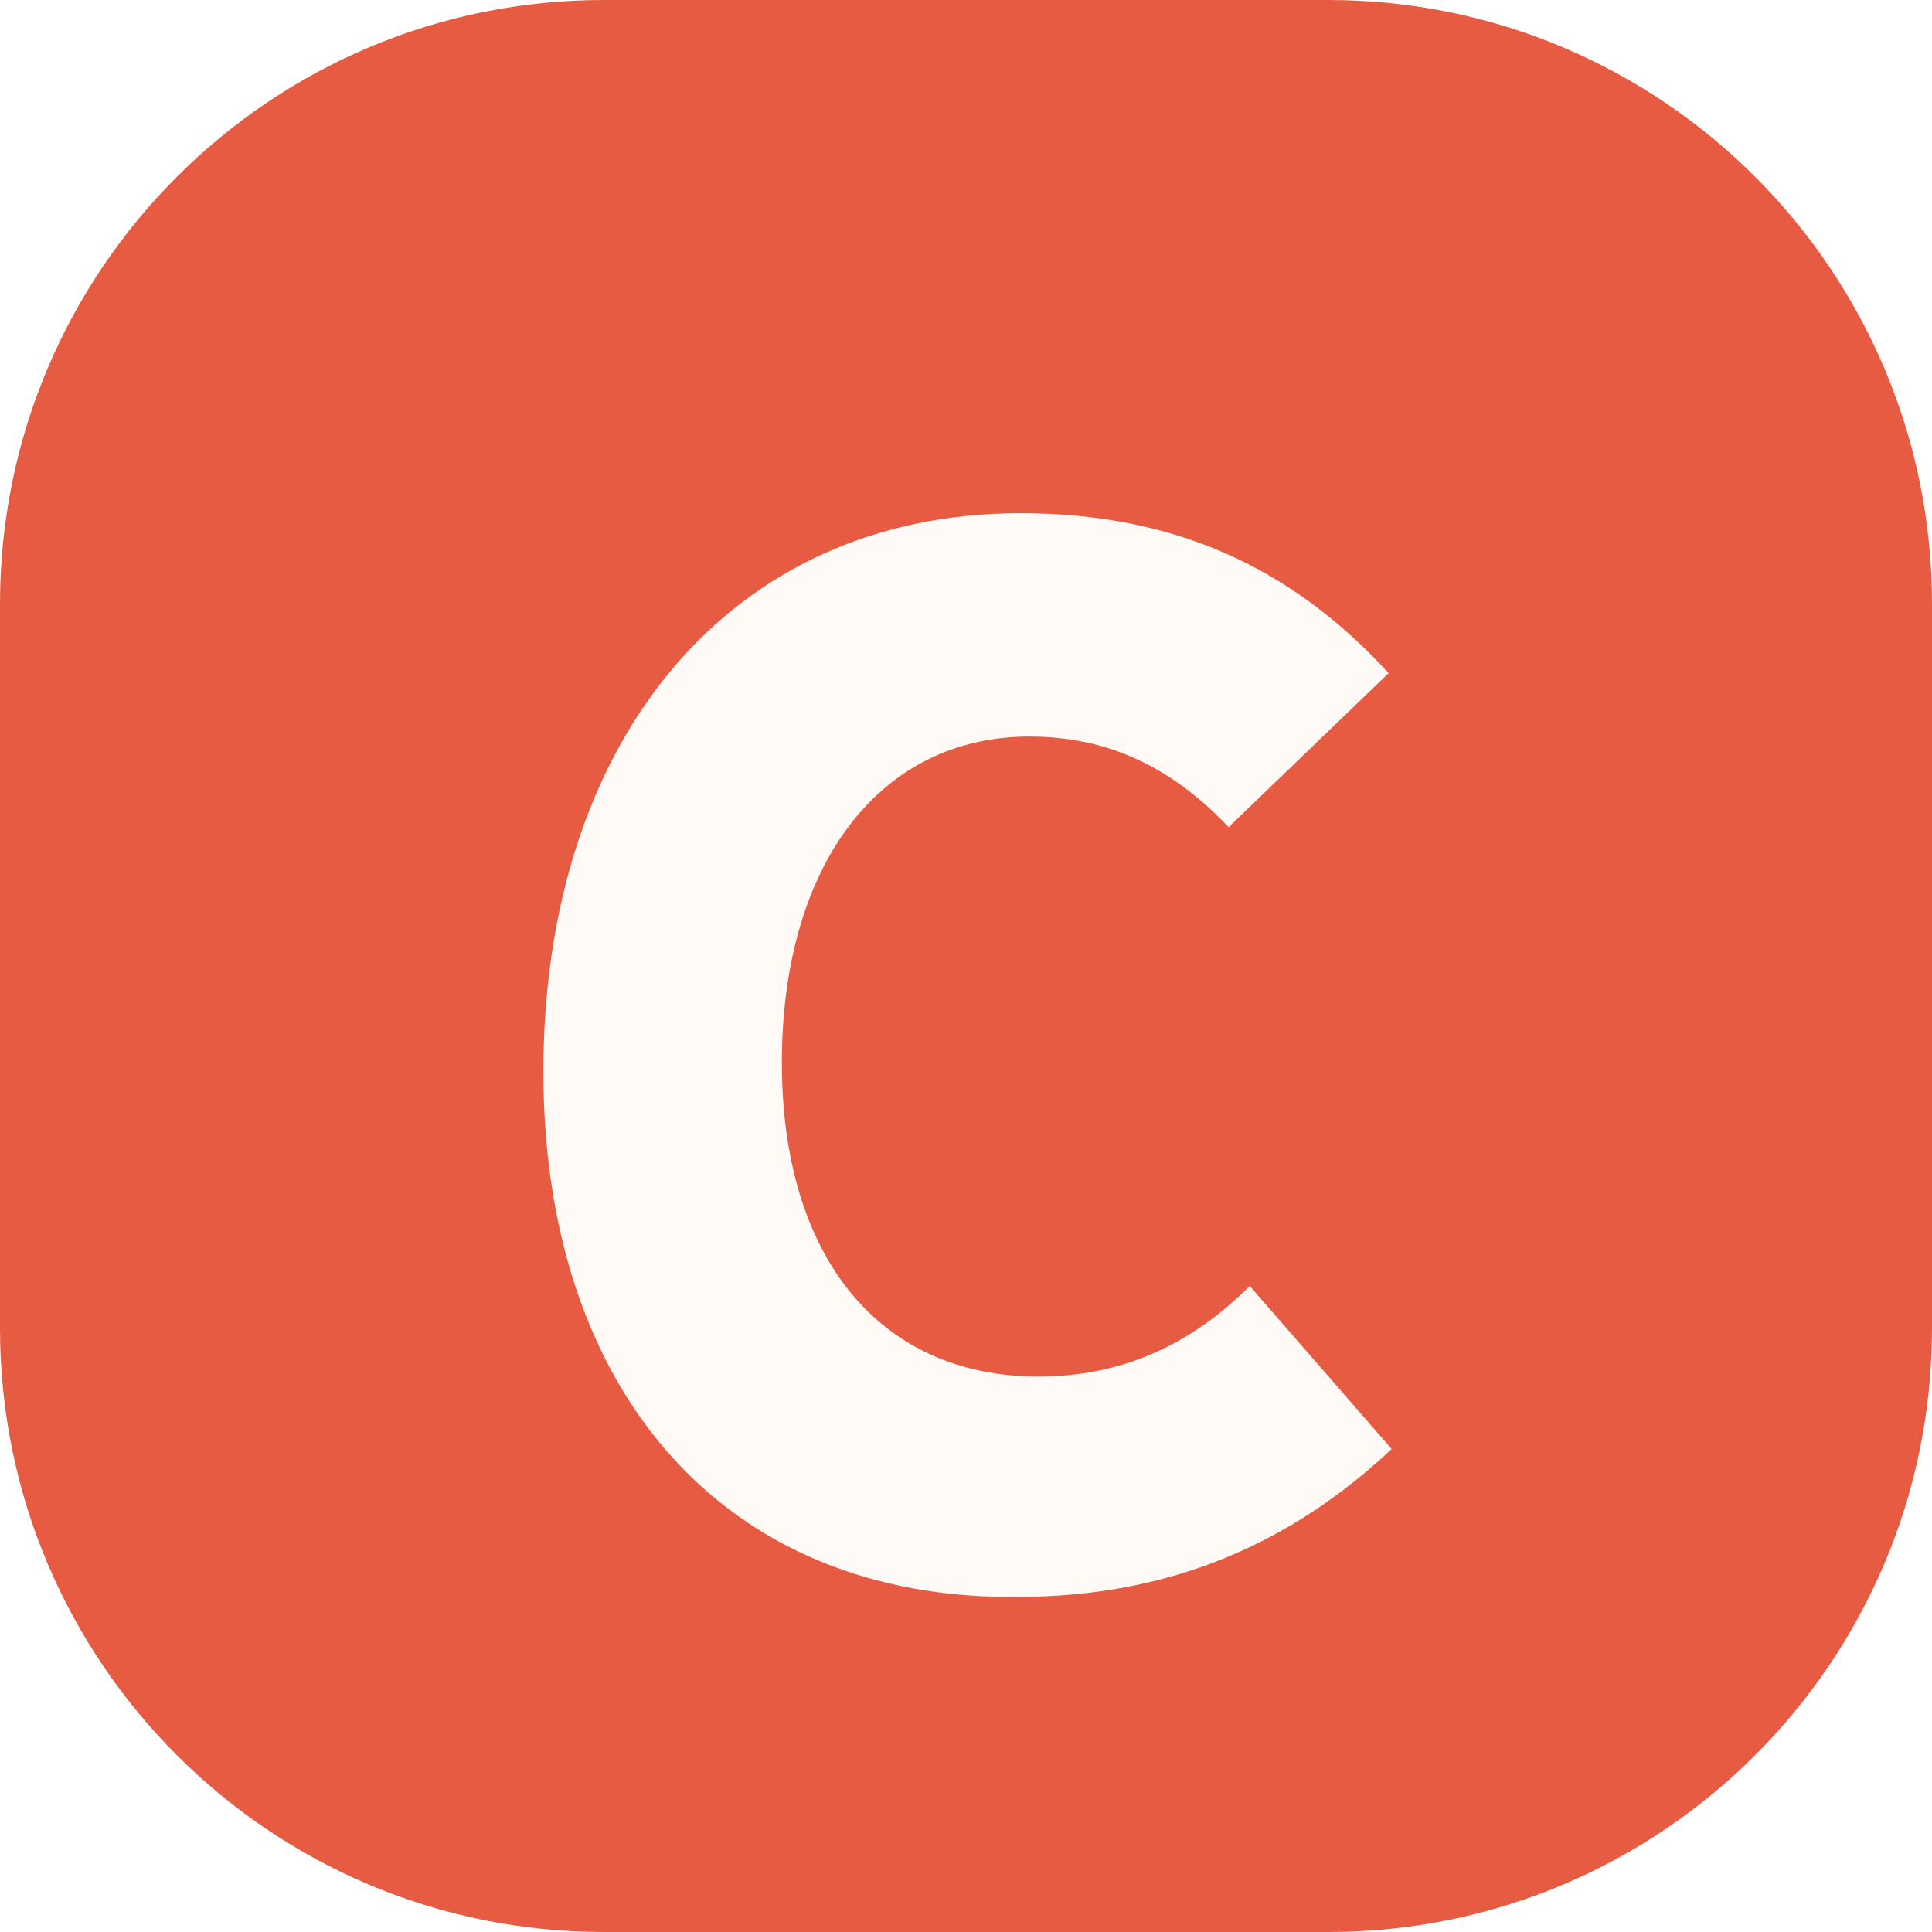
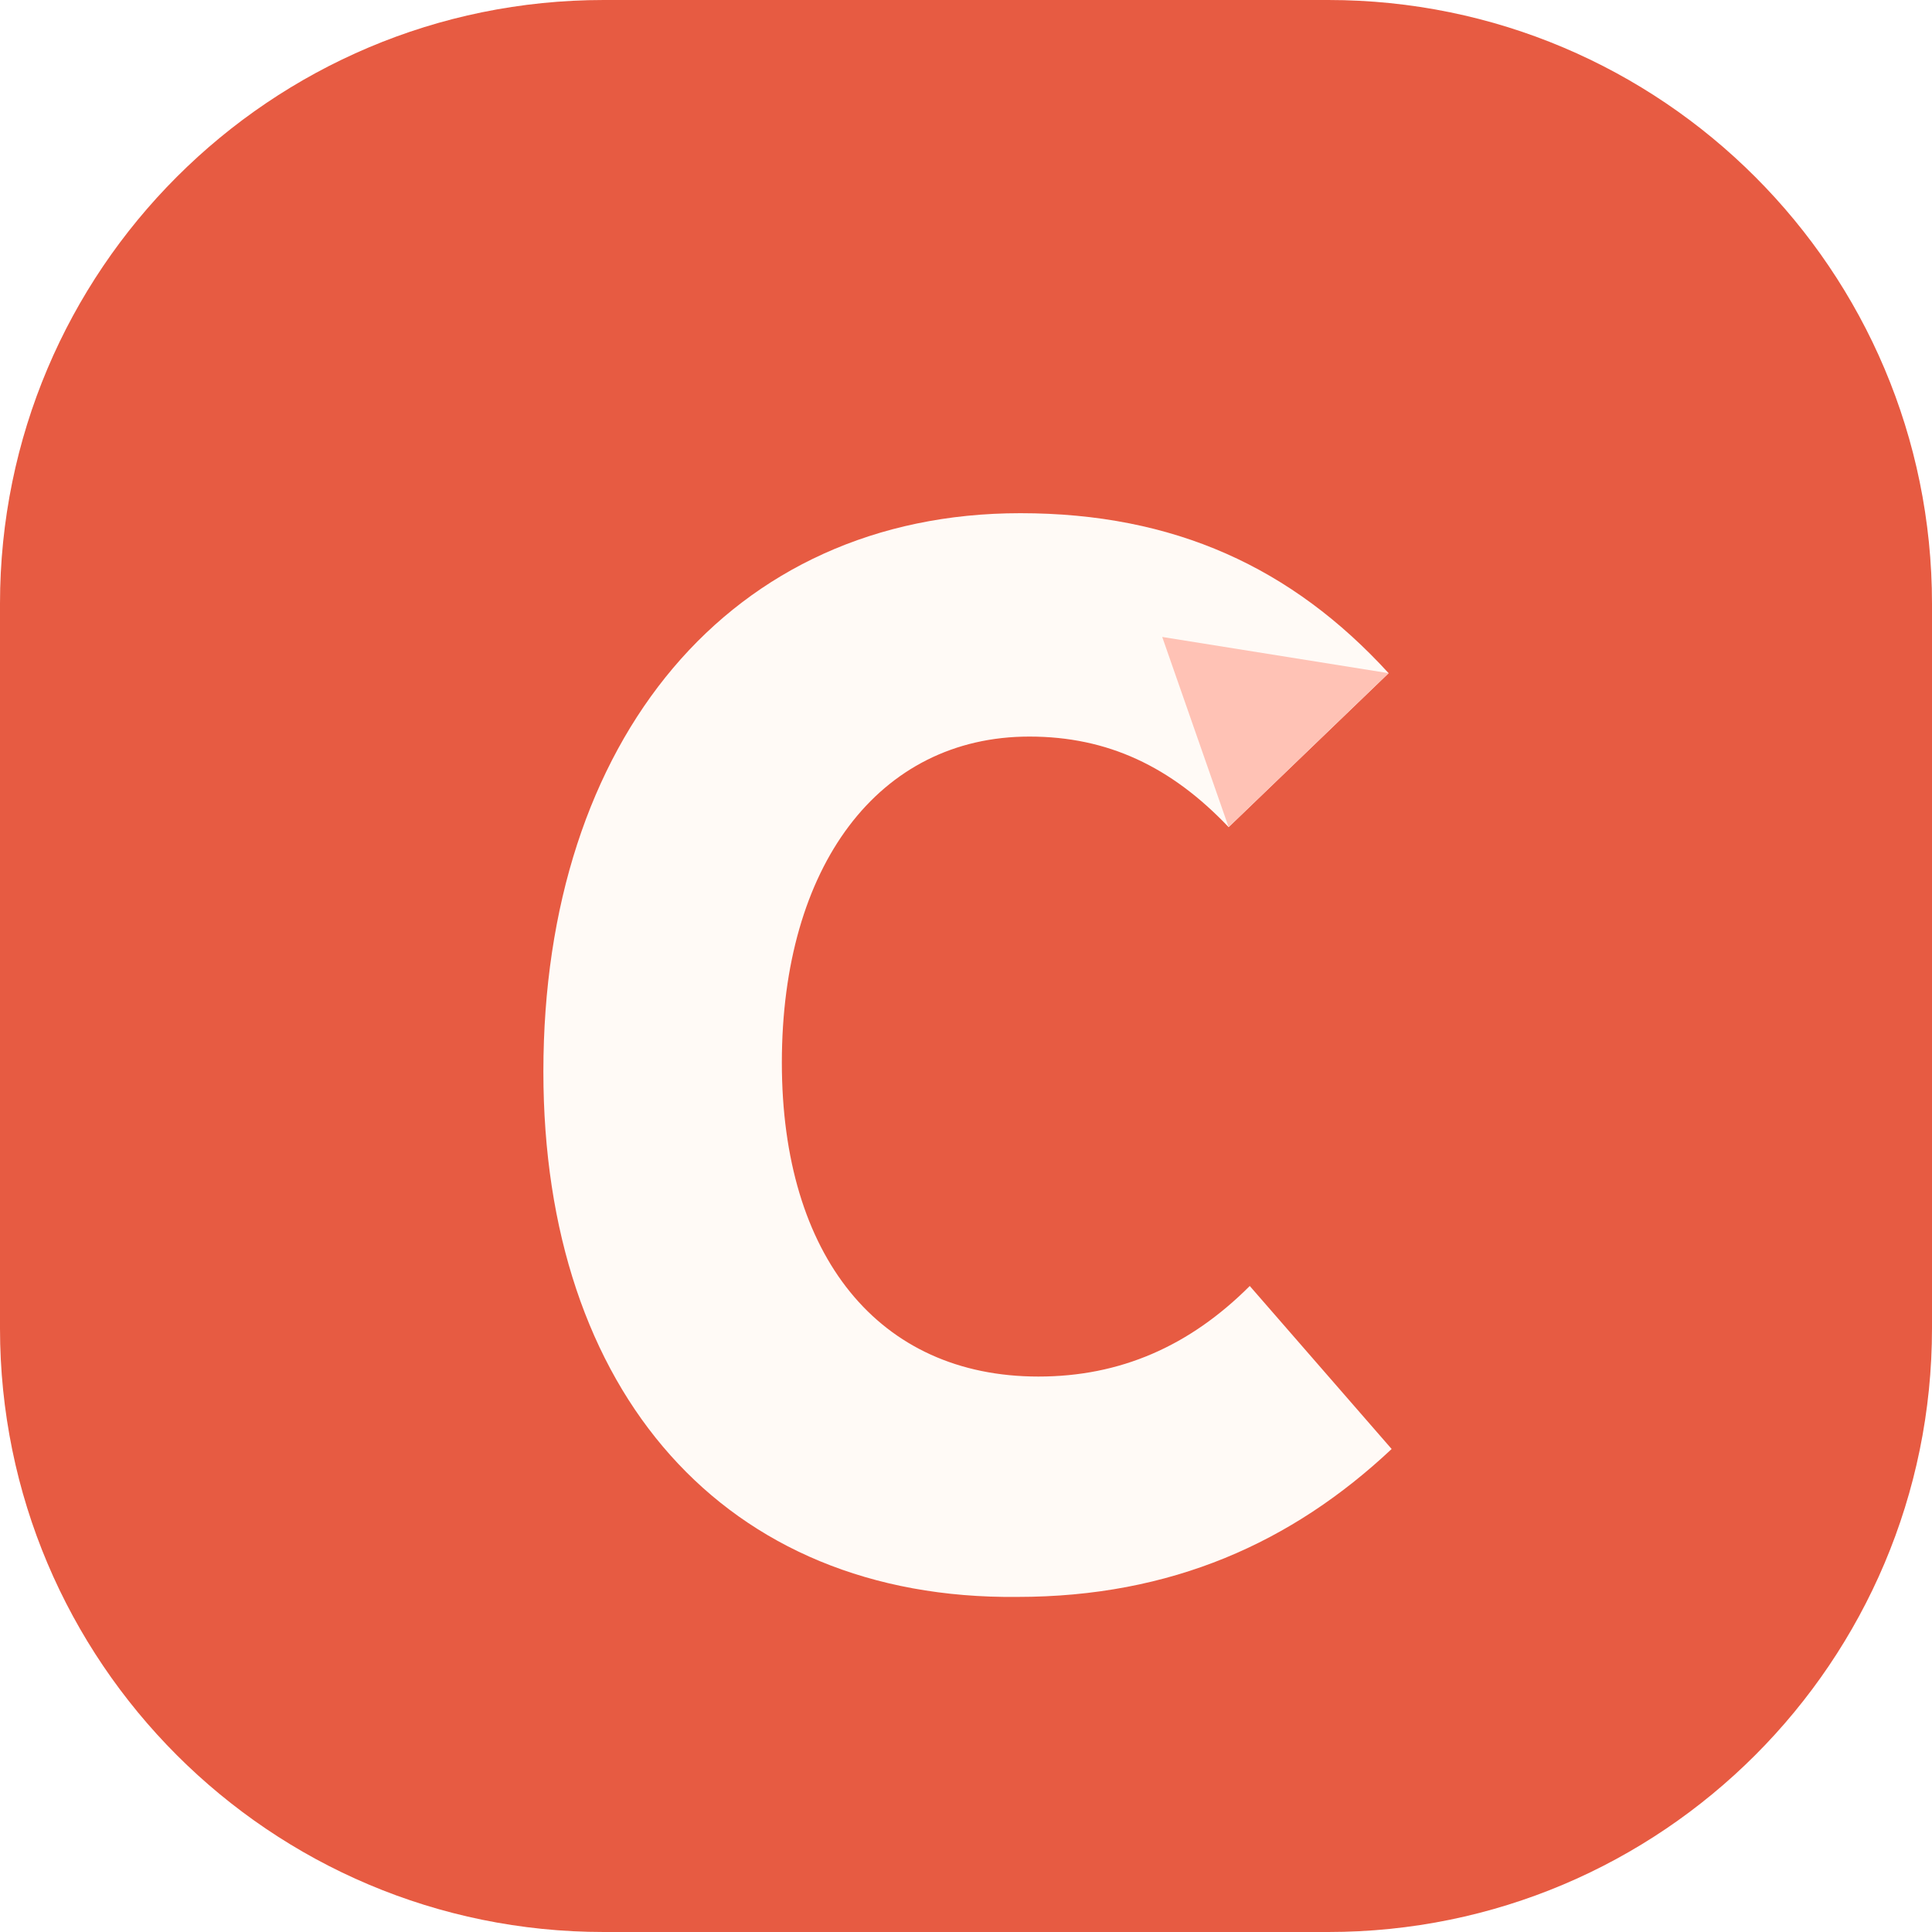
<svg xmlns="http://www.w3.org/2000/svg" viewBox="0 0 64 64" role="img" aria-labelledby="title">
  <rect width="64" height="64" rx="20" fill="#e75b42" />
  <path d="M18 35.5c0-11 6.2-18.5 15.8-18.5 5.1 0 9 1.8 12.2 5.3l-5.3 5.1c-1.9-2-4-3-6.6-3-5 0-8.2 4.3-8.2 10.8 0 6.4 3.2 10.4 8.5 10.4 2.7 0 5-1 7-3l4.7 5.4c-3.3 3.1-7.3 4.9-12.4 4.9C24 53 18 46.1 18 35.5Z" fill="#fffaf6" />
+   <path d="m40.7 27.4 5.3-5.1-7.5-1.2Z" fill="#ffc2b5" aria-hidden="true" />
</svg>
